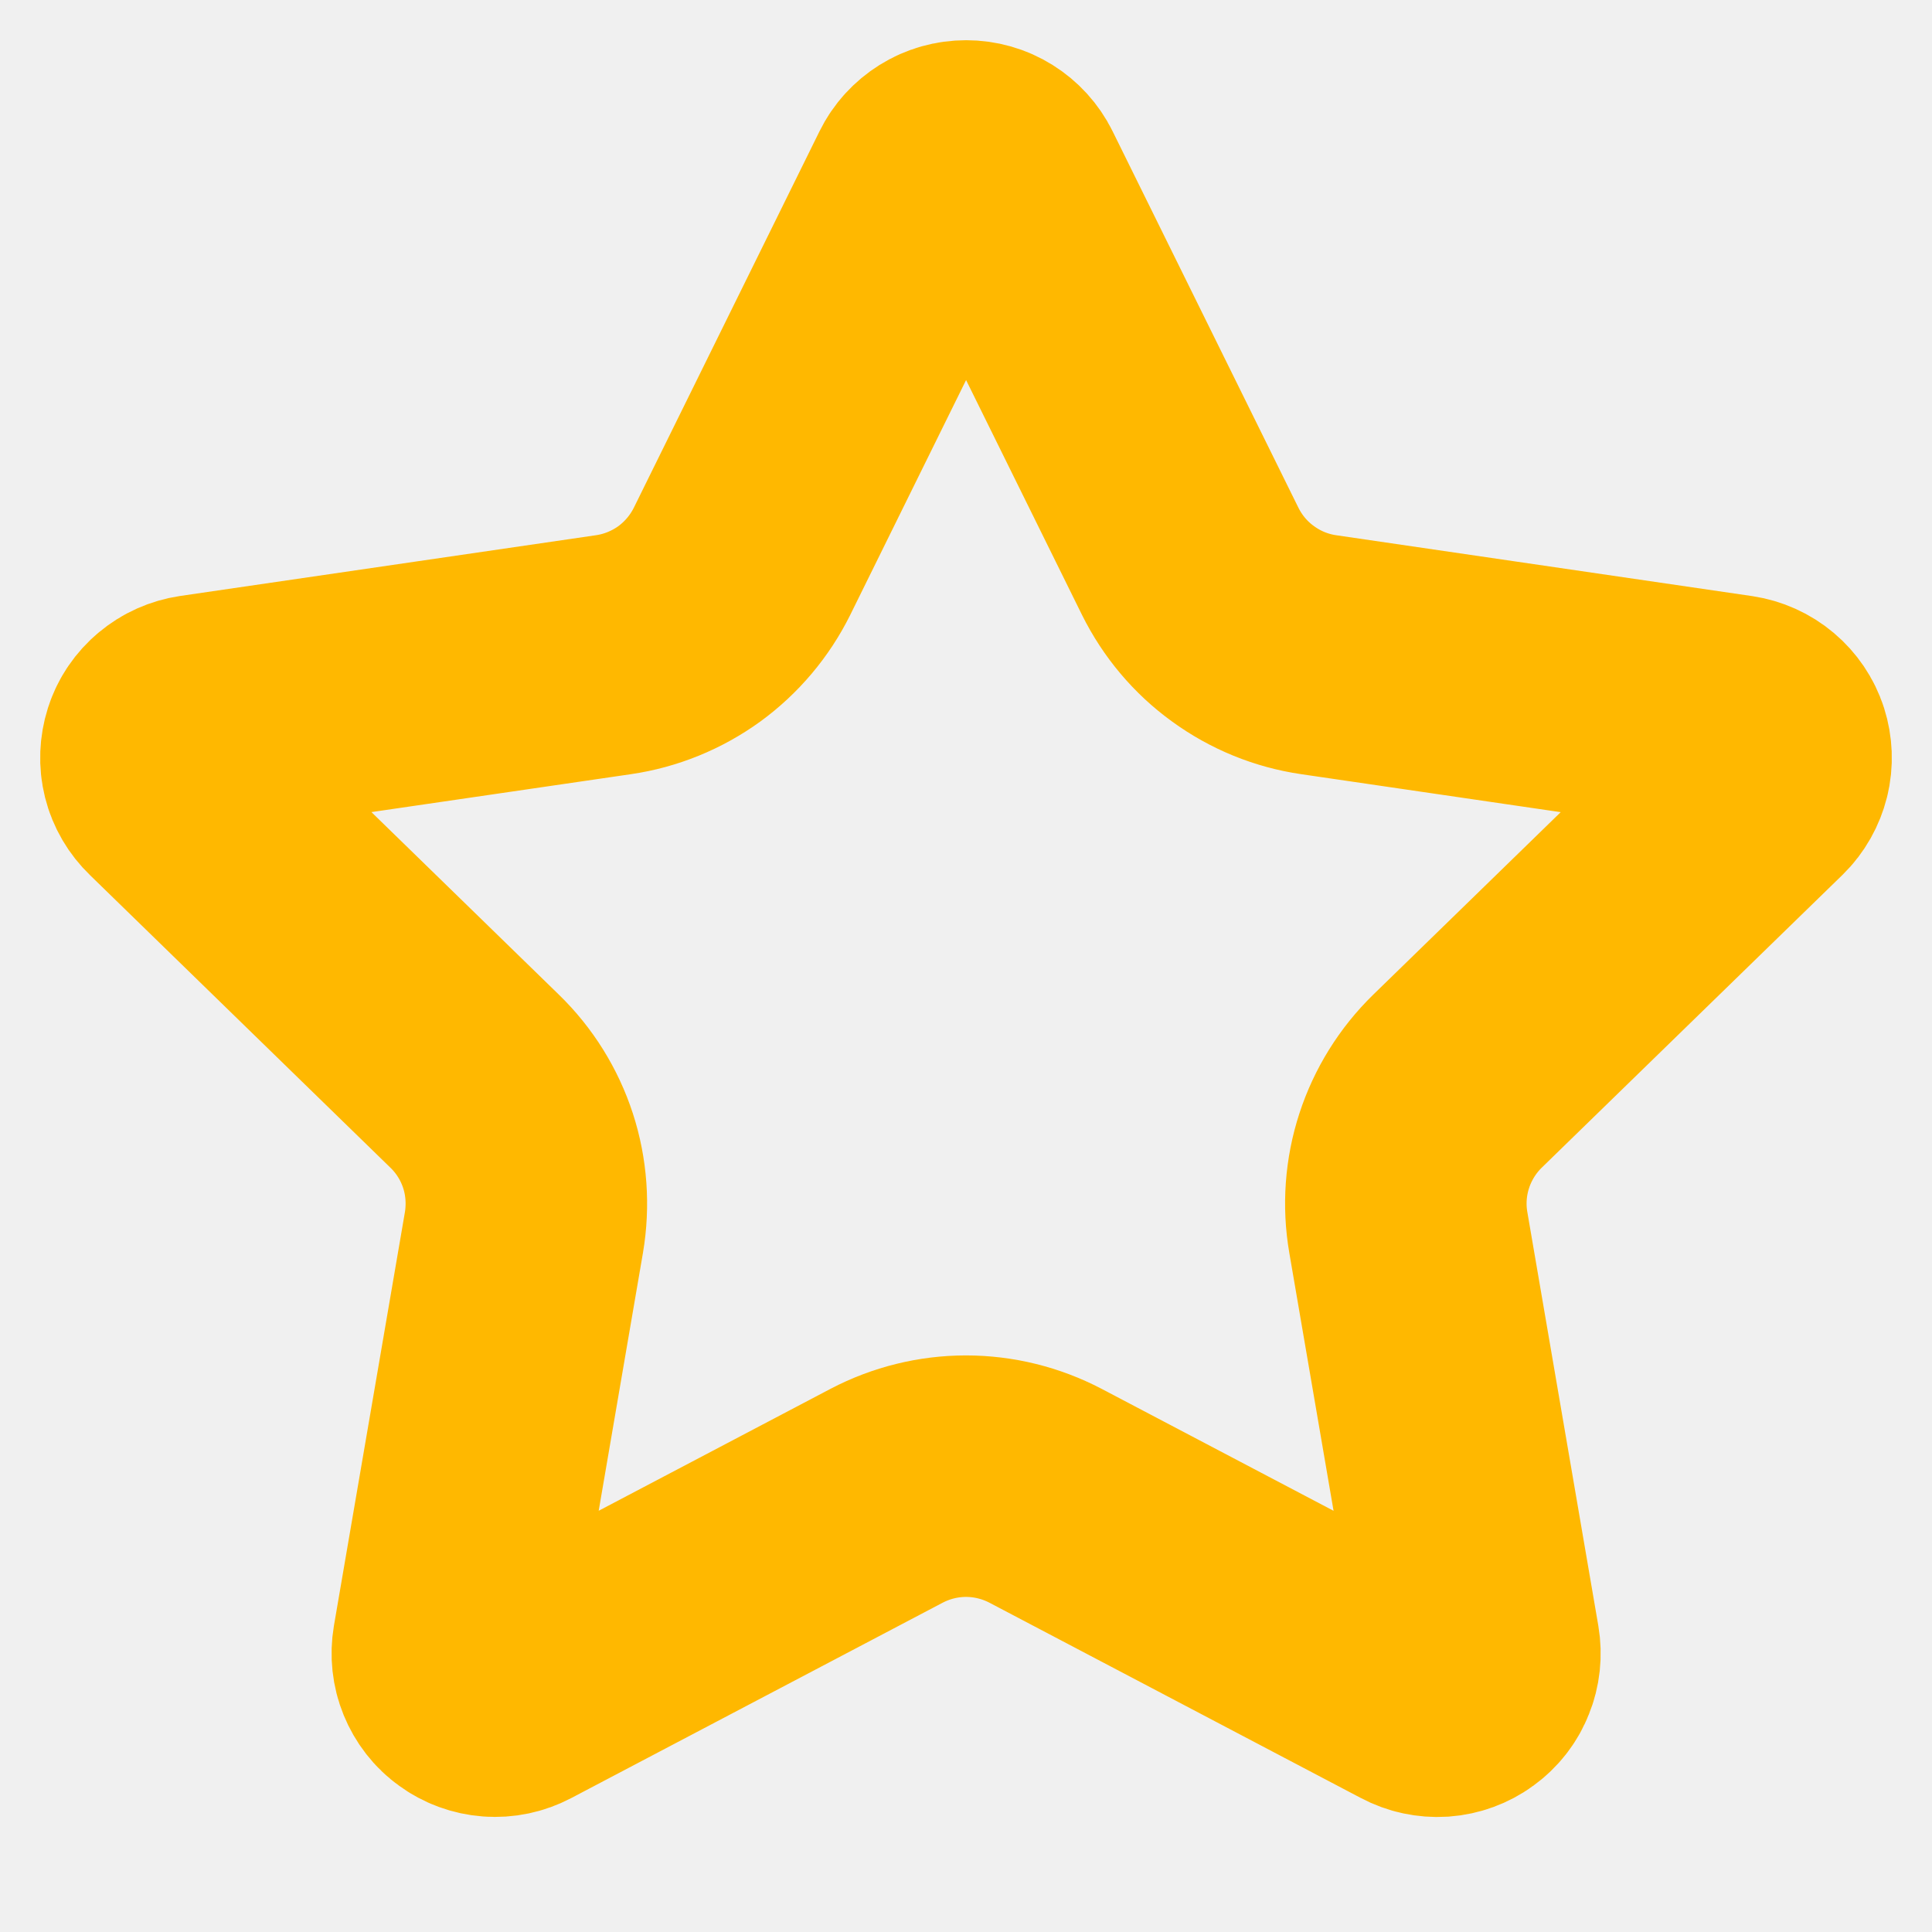
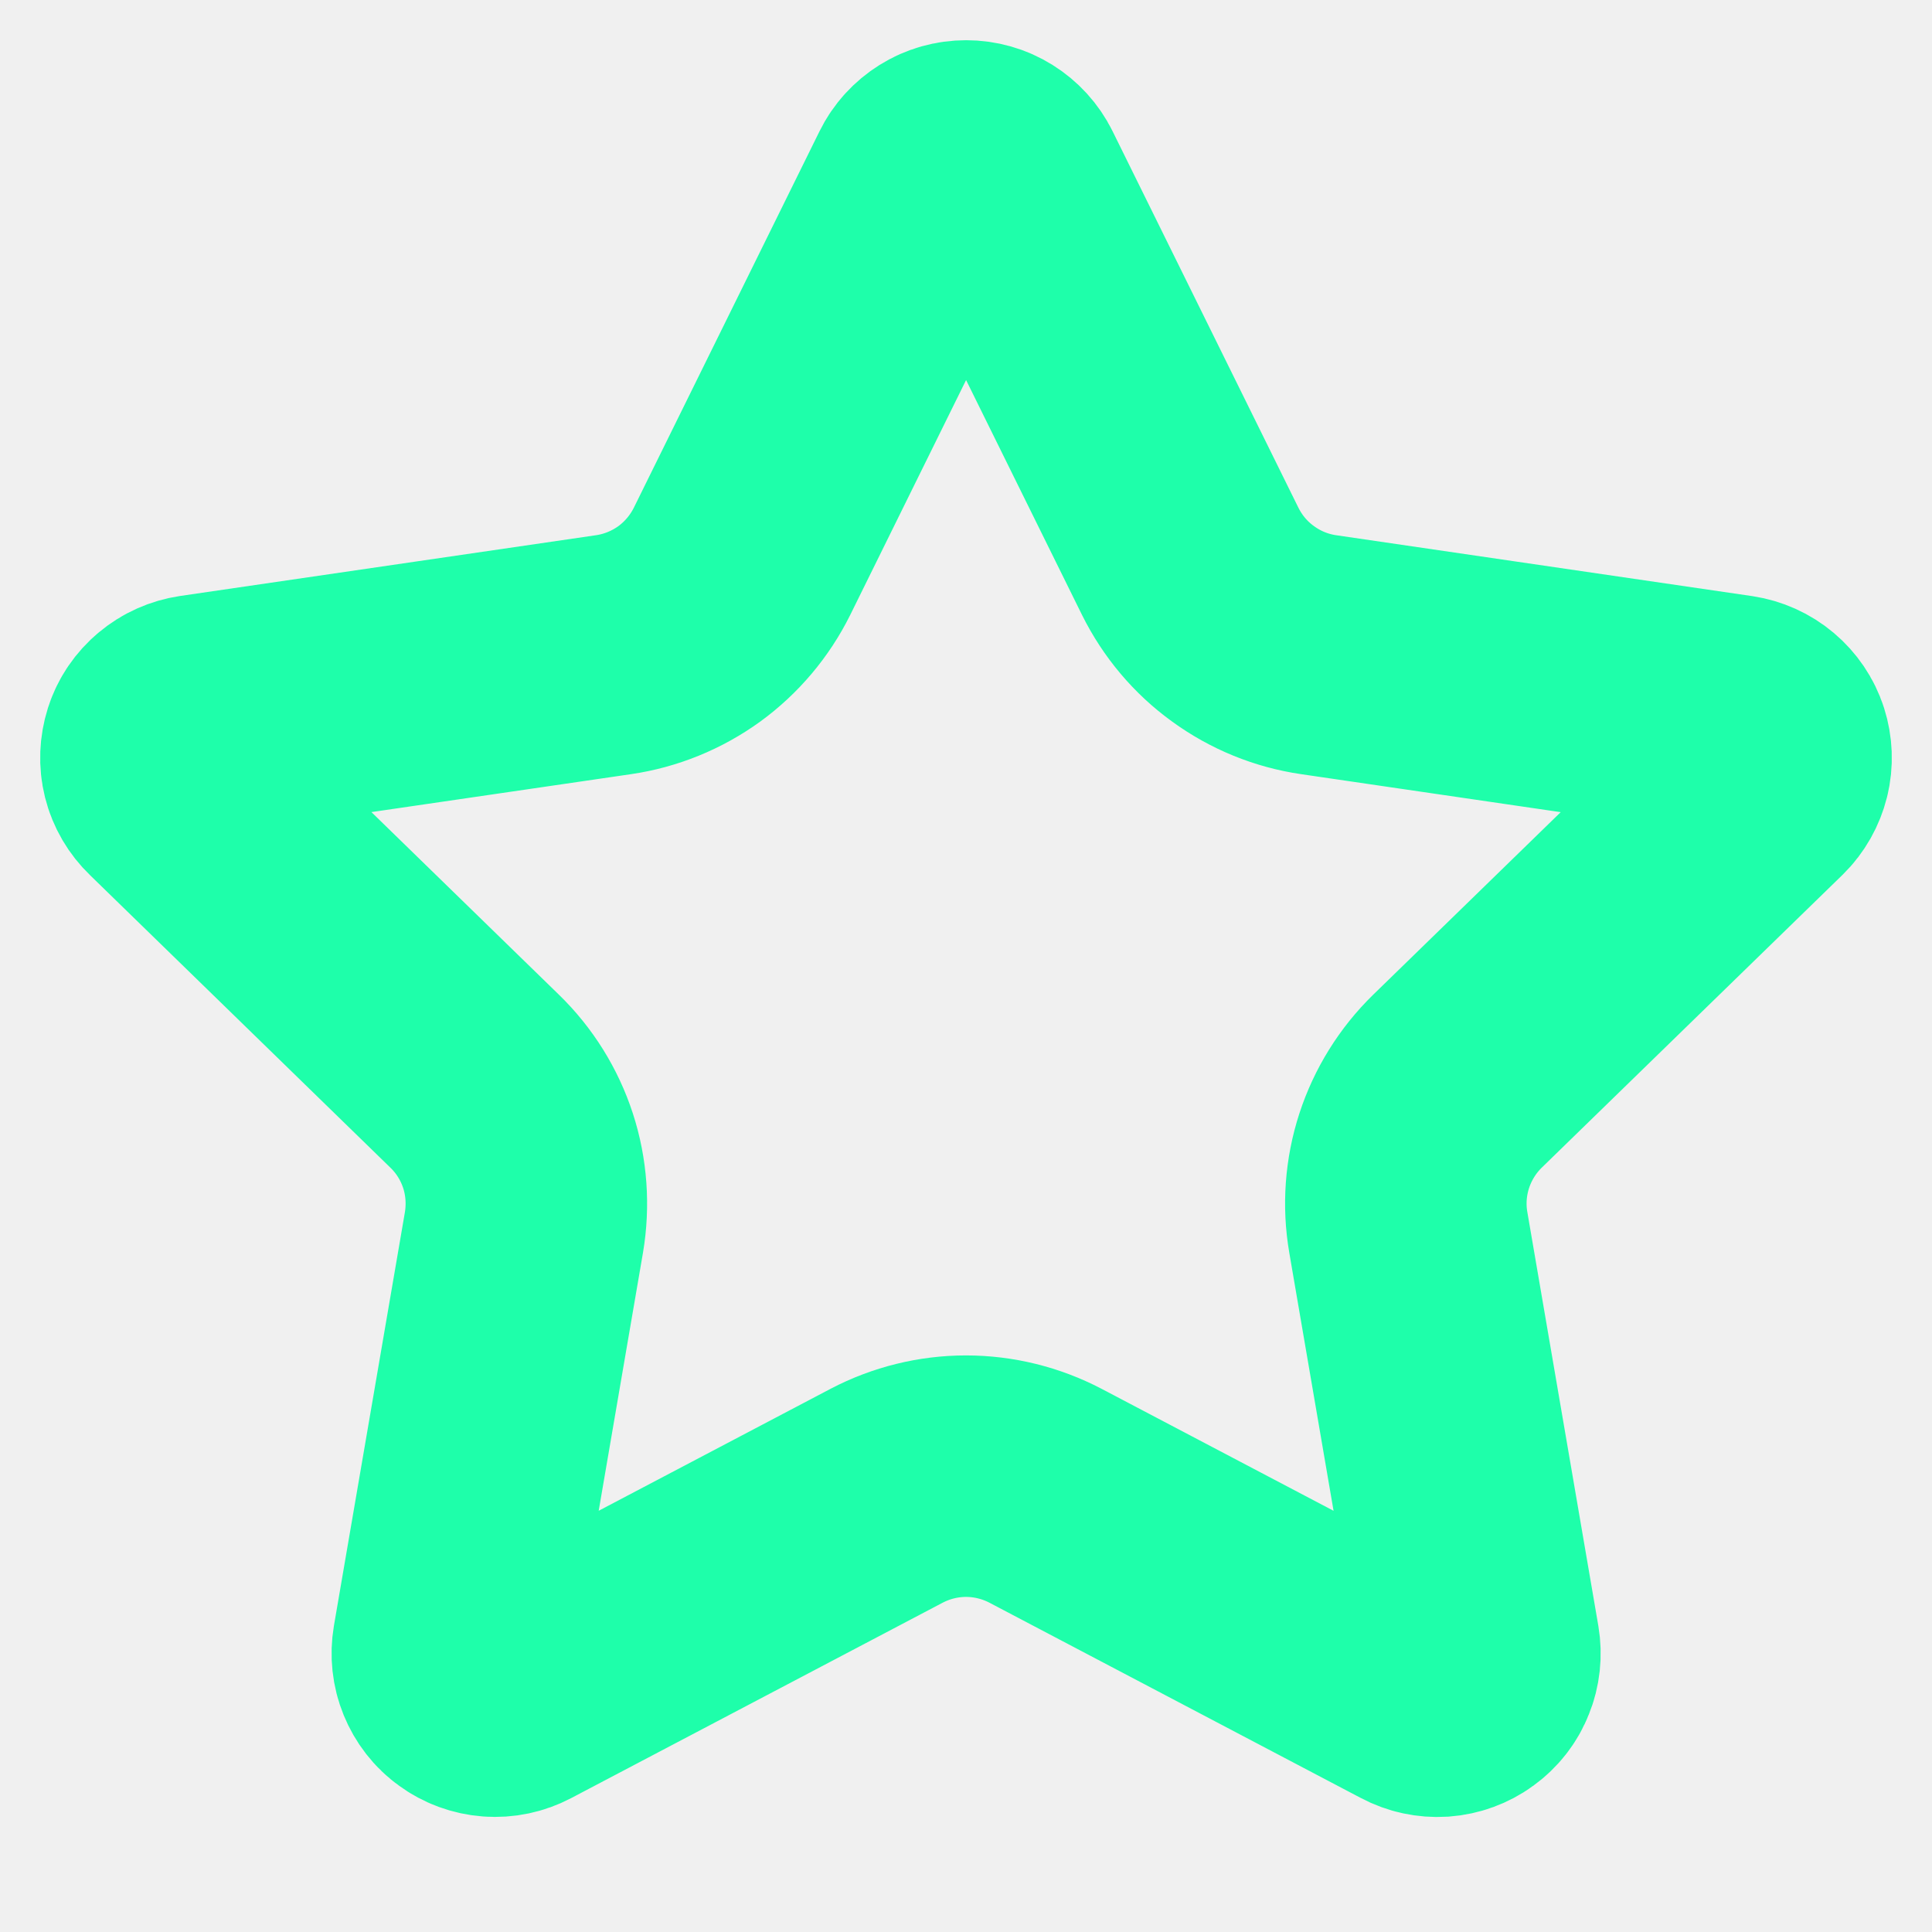
<svg xmlns="http://www.w3.org/2000/svg" preserveAspectRatio="none" overflow="visible" style="display: block;" width="16" height="16" viewBox="0 0 16 16" fill="none">
  <g id="star" clip-path="url(#clip0_0_12)">
-     <path id="Vector" d="M7.814 1.386C7.758 1.421 7.713 1.47 7.684 1.529L6.145 4.649C6.043 4.854 5.893 5.032 5.708 5.167C5.522 5.301 5.307 5.389 5.08 5.422L1.637 5.925C1.571 5.935 1.51 5.962 1.459 6.005C1.408 6.047 1.37 6.103 1.35 6.166C1.33 6.229 1.327 6.297 1.343 6.361C1.359 6.425 1.393 6.483 1.441 6.529L3.931 8.954C4.096 9.114 4.219 9.312 4.29 9.53C4.361 9.748 4.377 9.981 4.339 10.207L3.751 13.633C3.74 13.698 3.747 13.765 3.772 13.826C3.797 13.887 3.838 13.941 3.892 13.979C3.945 14.018 4.008 14.041 4.074 14.046C4.14 14.051 4.206 14.037 4.265 14.006L7.343 12.387C7.546 12.281 7.771 12.225 8 12.225C8.229 12.225 8.455 12.281 8.658 12.387L11.737 14.006C11.795 14.037 11.861 14.051 11.927 14.047C11.993 14.042 12.057 14.019 12.11 13.98C12.164 13.941 12.206 13.888 12.23 13.826C12.255 13.765 12.262 13.698 12.251 13.633L11.663 10.206C11.624 9.98 11.641 9.748 11.712 9.53C11.783 9.312 11.906 9.114 12.07 8.954L14.561 6.529C14.608 6.483 14.641 6.424 14.657 6.36C14.673 6.296 14.67 6.229 14.65 6.166C14.63 6.104 14.592 6.048 14.542 6.006C14.491 5.963 14.43 5.936 14.365 5.926L10.921 5.422C10.694 5.389 10.479 5.301 10.294 5.166C10.108 5.032 9.959 4.854 9.857 4.649L8.317 1.529C8.288 1.47 8.243 1.421 8.187 1.386C8.131 1.351 8.067 1.333 8.001 1.333C7.935 1.333 7.87 1.351 7.814 1.386Z" stroke="#FFB800" stroke-width="2" stroke-linecap="round" />
+     <path id="Vector" d="M7.814 1.386C7.758 1.421 7.713 1.47 7.684 1.529L6.145 4.649C6.043 4.854 5.893 5.032 5.708 5.167C5.522 5.301 5.307 5.389 5.08 5.422L1.637 5.925C1.571 5.935 1.51 5.962 1.459 6.005C1.408 6.047 1.37 6.103 1.35 6.166C1.33 6.229 1.327 6.297 1.343 6.361C1.359 6.425 1.393 6.483 1.441 6.529L3.931 8.954C4.096 9.114 4.219 9.312 4.29 9.53C4.361 9.748 4.377 9.981 4.339 10.207L3.751 13.633C3.74 13.698 3.747 13.765 3.772 13.826C3.797 13.887 3.838 13.941 3.892 13.979C3.945 14.018 4.008 14.041 4.074 14.046C4.14 14.051 4.206 14.037 4.265 14.006L7.343 12.387C7.546 12.281 7.771 12.225 8 12.225C8.229 12.225 8.455 12.281 8.658 12.387L11.737 14.006C11.795 14.037 11.861 14.051 11.927 14.047C11.993 14.042 12.057 14.019 12.11 13.98C12.164 13.941 12.206 13.888 12.23 13.826C12.255 13.765 12.262 13.698 12.251 13.633L11.663 10.206C11.624 9.98 11.641 9.748 11.712 9.53C11.783 9.312 11.906 9.114 12.07 8.954L14.561 6.529C14.608 6.483 14.641 6.424 14.657 6.36C14.673 6.296 14.67 6.229 14.65 6.166C14.63 6.104 14.592 6.048 14.542 6.006C14.491 5.963 14.43 5.936 14.365 5.926L10.921 5.422C10.694 5.389 10.479 5.301 10.294 5.166C10.108 5.032 9.959 4.854 9.857 4.649L8.317 1.529C8.288 1.47 8.243 1.421 8.187 1.386C8.131 1.351 8.067 1.333 8.001 1.333C7.935 1.333 7.87 1.351 7.814 1.386Z" stroke="#1EFFAA" stroke-width="2" stroke-linecap="round" />
  </g>
  <defs>
    <clipPath id="clip0_0_12">
      <rect width="16" height="16" fill="white" />
    </clipPath>
  </defs>
</svg>
